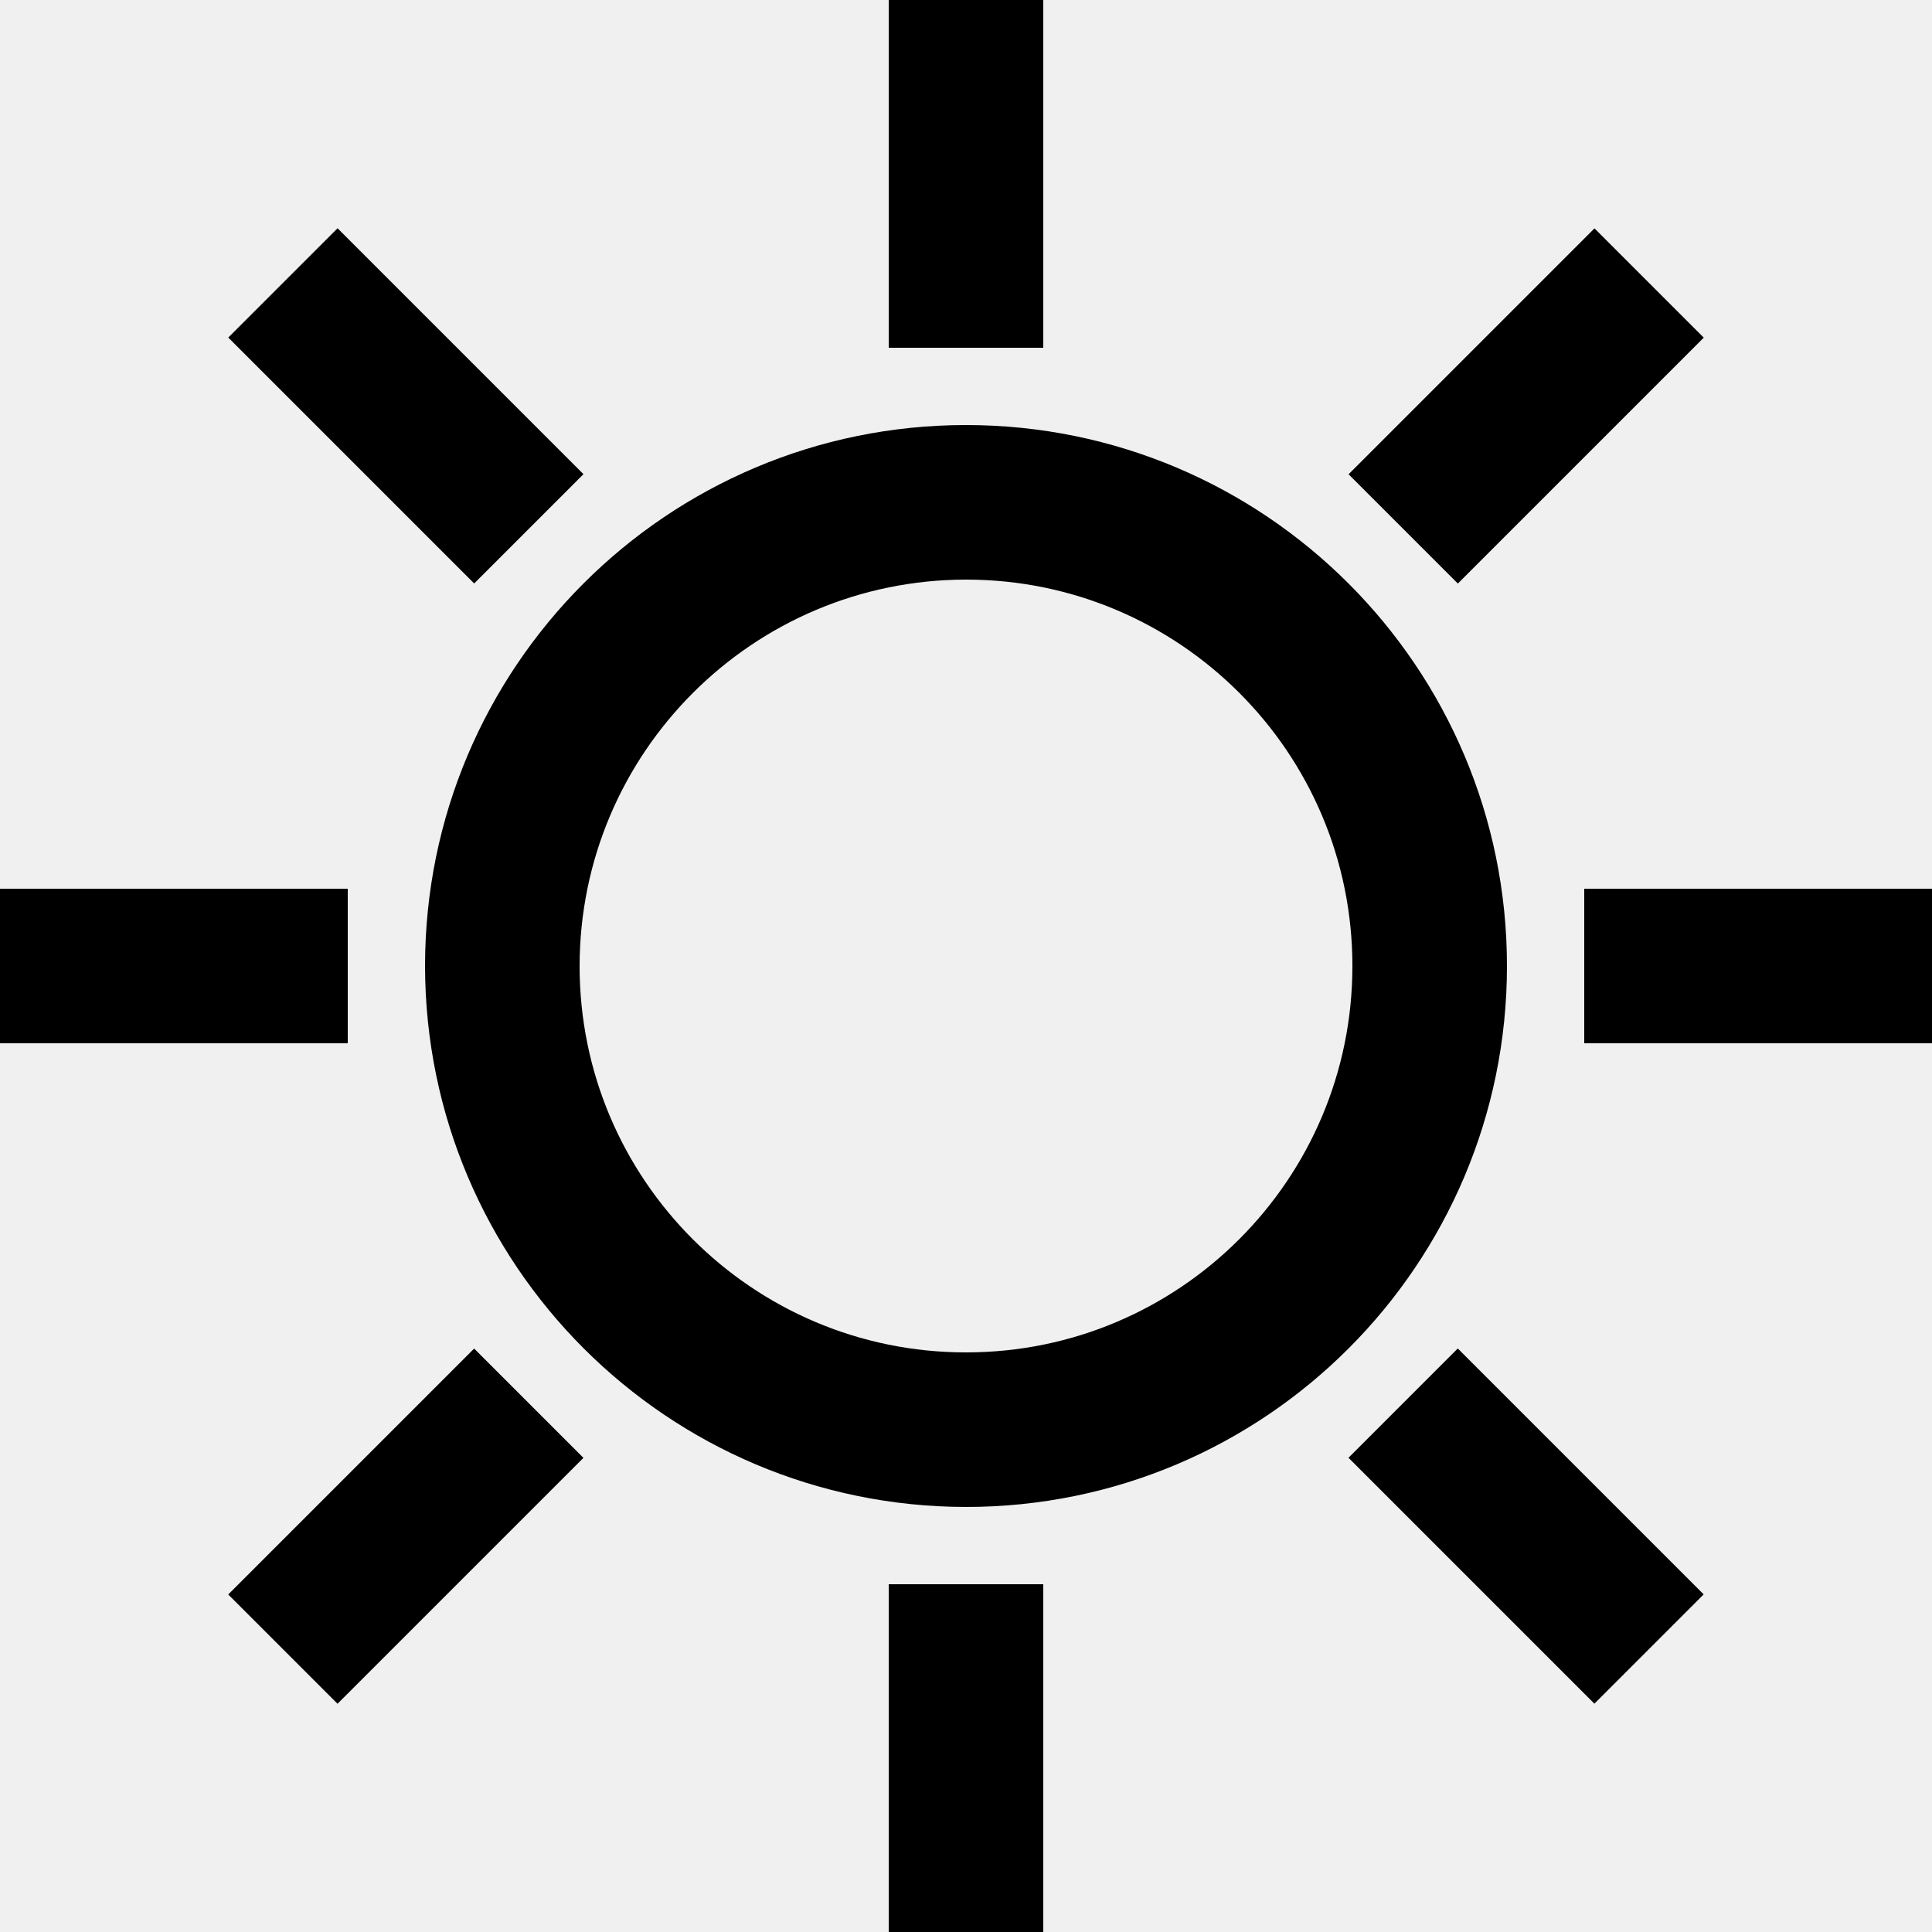
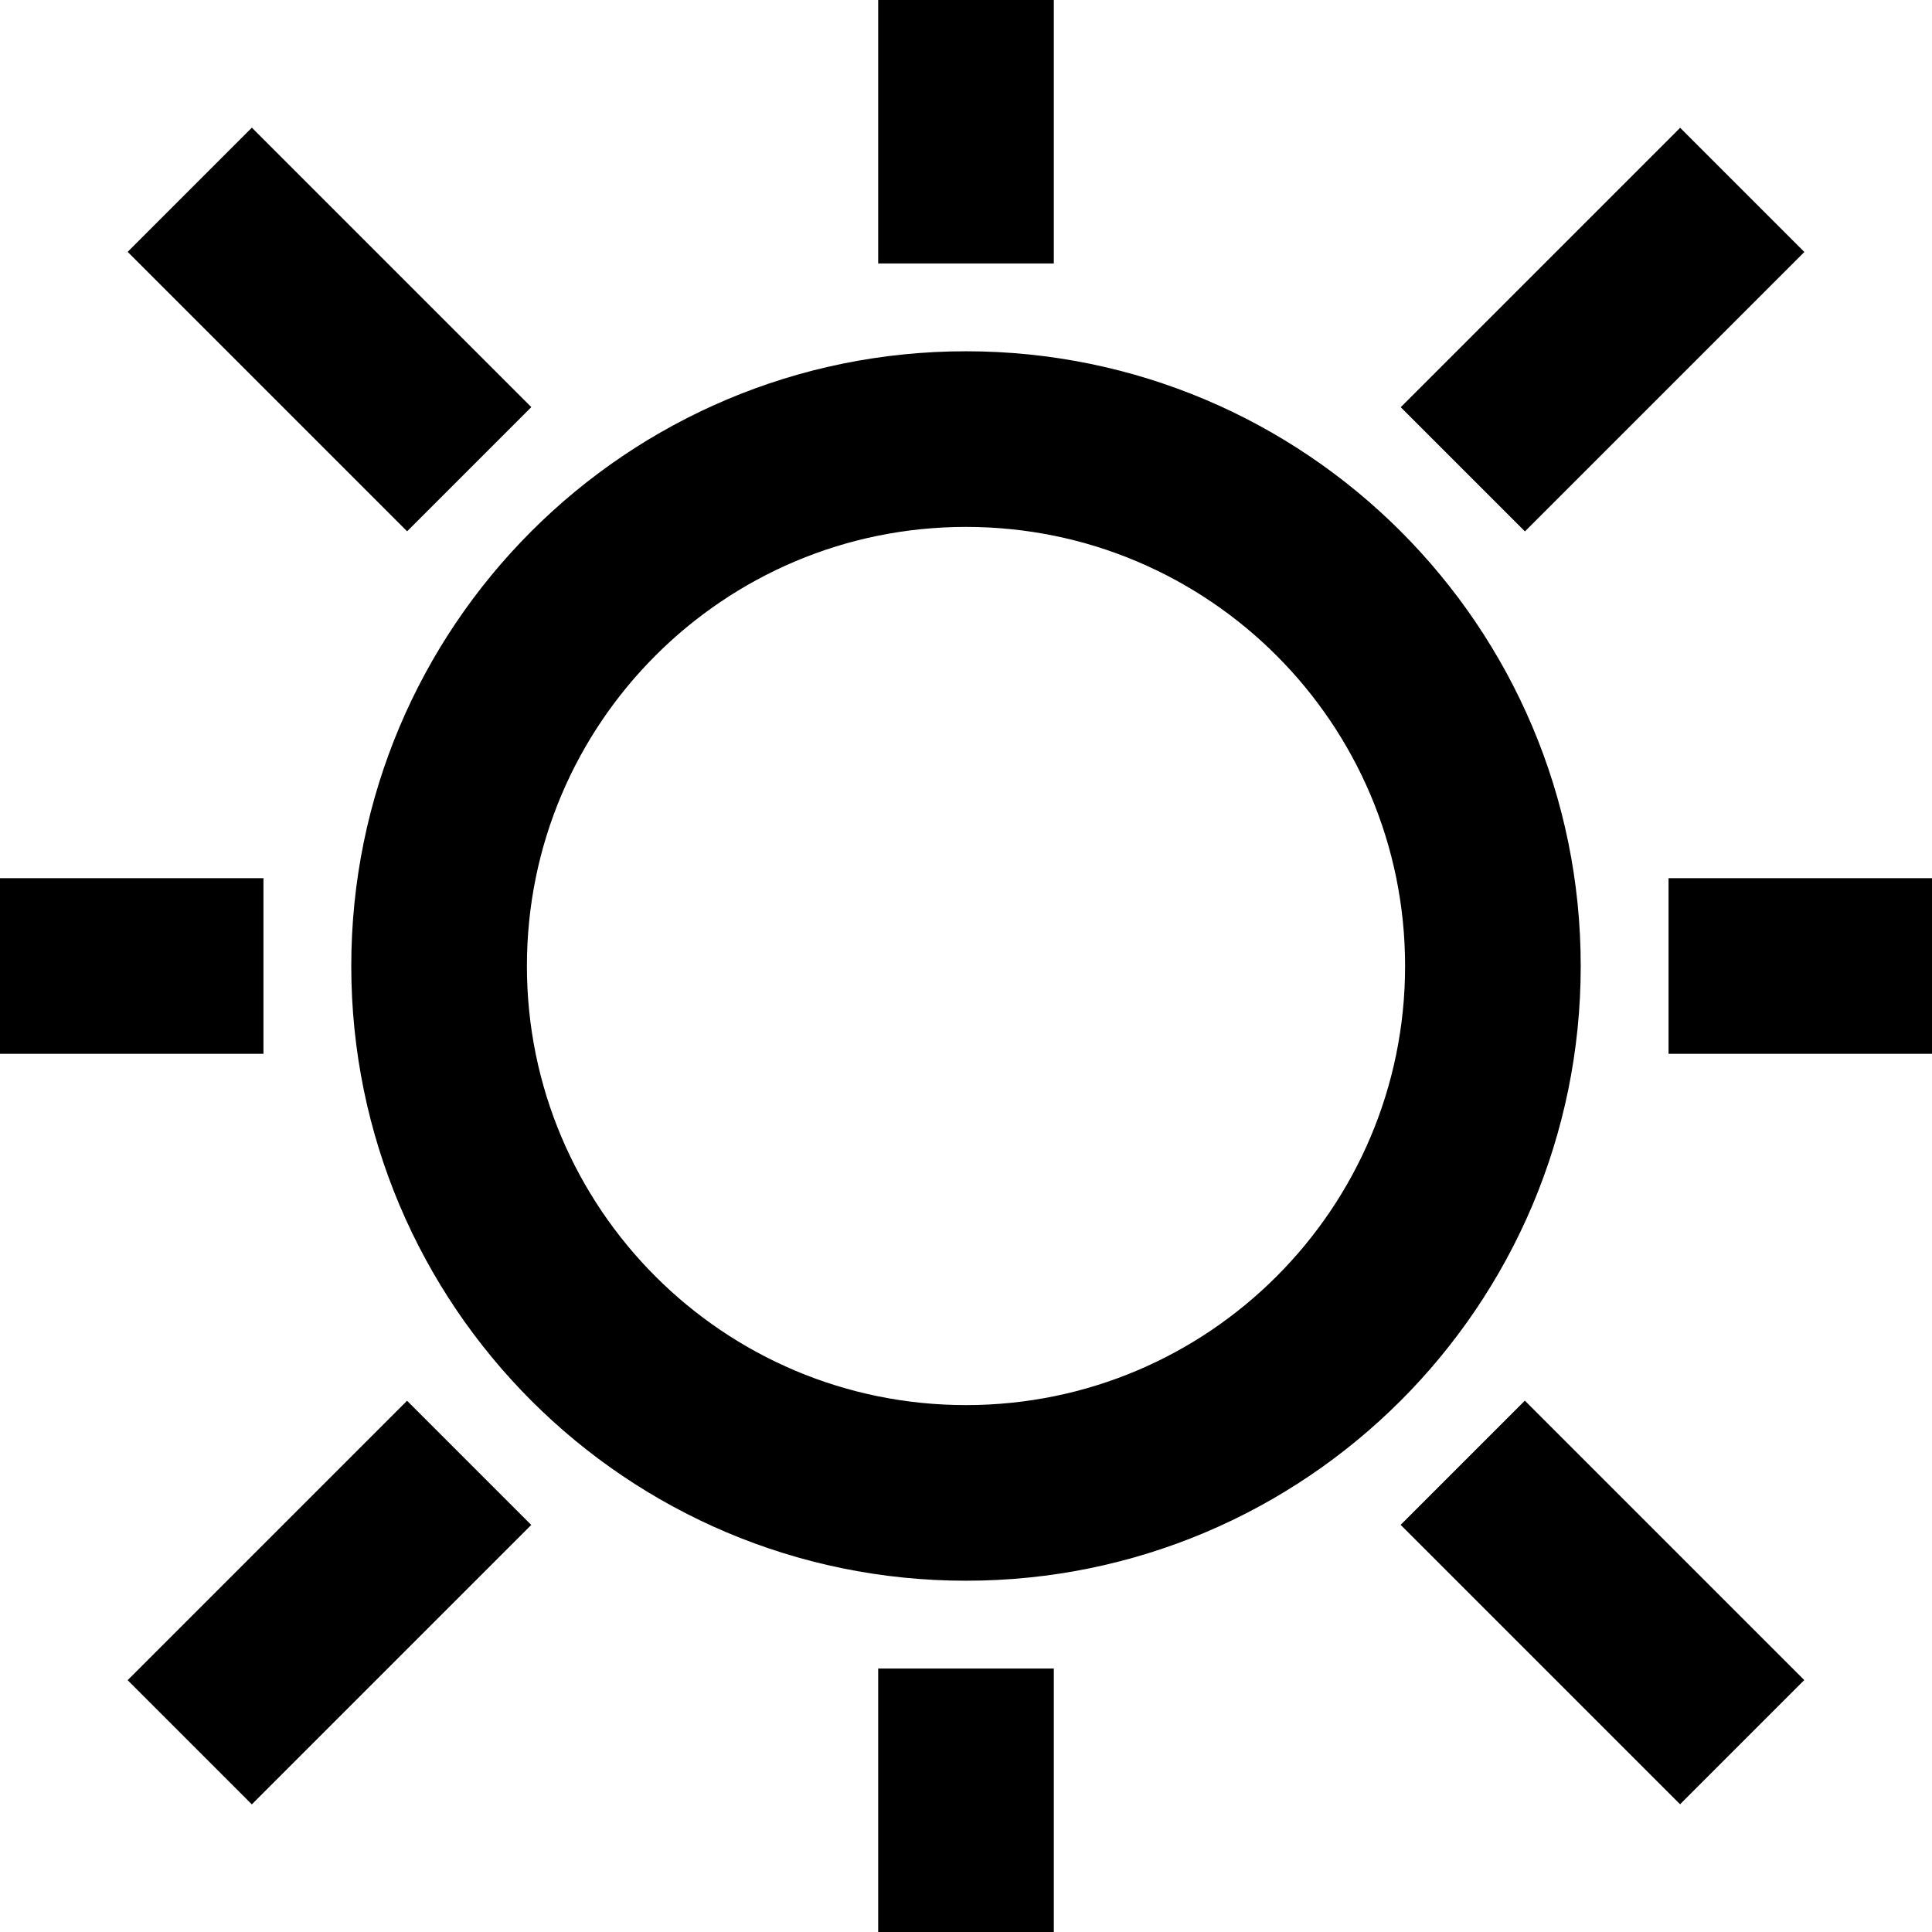
- <svg xmlns="http://www.w3.org/2000/svg" width="50" height="50" viewBox="0 0 50 50">
+ <svg xmlns="http://www.w3.org/2000/svg" width="44" height="44" viewBox="0 0 44 44">
  <defs>
-     <style>.a{stroke:#000;stroke-width:2px;}</style>
+     <clipPath id="clip-Web_1920_1">
+       <rect width="44" height="44" />
+     </clipPath>
  </defs>
-   <g transform="translate(1 1)">
-     <path class="a" d="M25,38A13,13,0,1,0,12,25,13.015,13.015,0,0,0,25,38Zm0-24A11,11,0,1,1,14,25,11.013,11.013,0,0,1,25,14Z" transform="translate(-1 -1)" />
-     <rect class="a" width="2" height="7" transform="translate(23)" />
-     <rect class="a" width="2" height="7" transform="translate(23 41)" />
-     <rect class="a" width="7" height="2" transform="translate(41 23)" />
-     <rect class="a" width="7" height="2" transform="translate(0 23)" />
-     <rect class="a" width="7" height="2" transform="translate(35.315 11.274) rotate(-45)" />
-     <rect class="a" width="7" height="2" transform="translate(6.321 40.265) rotate(-45)" />
-     <rect class="a" width="2" height="7" transform="translate(35.313 36.727) rotate(-45)" />
-     <rect class="a" width="2" height="7" transform="translate(6.322 7.736) rotate(-45)" />
+   <g id="Web_1920_1" data-name="Web 1920 – 1" clip-path="url(#clip-Web_1920_1)">
+     <rect width="44" height="44" fill="#fff" />
+     <g id="组_2" data-name="组 2" transform="translate(-3 -3)">
+       <path id="路径_4" data-name="路径 4" d="M25,38A13,13,0,1,0,12,25,13,13,0,0,0,25,38Zm0-24A11,11,0,1,1,14,25,11,11,0,0,1,25,14Z" stroke="#000" stroke-width="2" />
+       <rect id="矩形_1" data-name="矩形 1" width="2" height="7" transform="translate(24 1)" stroke="#000" stroke-width="2" />
+       <rect id="矩形_2" data-name="矩形 2" width="2" height="7" transform="translate(24 42)" stroke="#000" stroke-width="2" />
+       <rect id="矩形_3" data-name="矩形 3" width="7" height="2" transform="translate(42 24)" stroke="#000" stroke-width="2" />
+       <rect id="矩形_4" data-name="矩形 4" width="7" height="2" transform="translate(1 24)" stroke="#000" stroke-width="2" />
+       <rect id="矩形_5" data-name="矩形 5" width="7" height="2" transform="translate(36.315 12.274) rotate(-45)" stroke="#000" stroke-width="2" />
+       <rect id="矩形_6" data-name="矩形 6" width="7" height="2" transform="translate(7.321 41.265) rotate(-45)" stroke="#000" stroke-width="2" />
+       <rect id="矩形_7" data-name="矩形 7" width="2" height="7" transform="translate(36.313 37.727) rotate(-45)" stroke="#000" stroke-width="2" />
+       <rect id="矩形_8" data-name="矩形 8" width="2" height="7" transform="translate(7.322 8.736) rotate(-45)" stroke="#000" stroke-width="2" />
+     </g>
  </g>
</svg>
